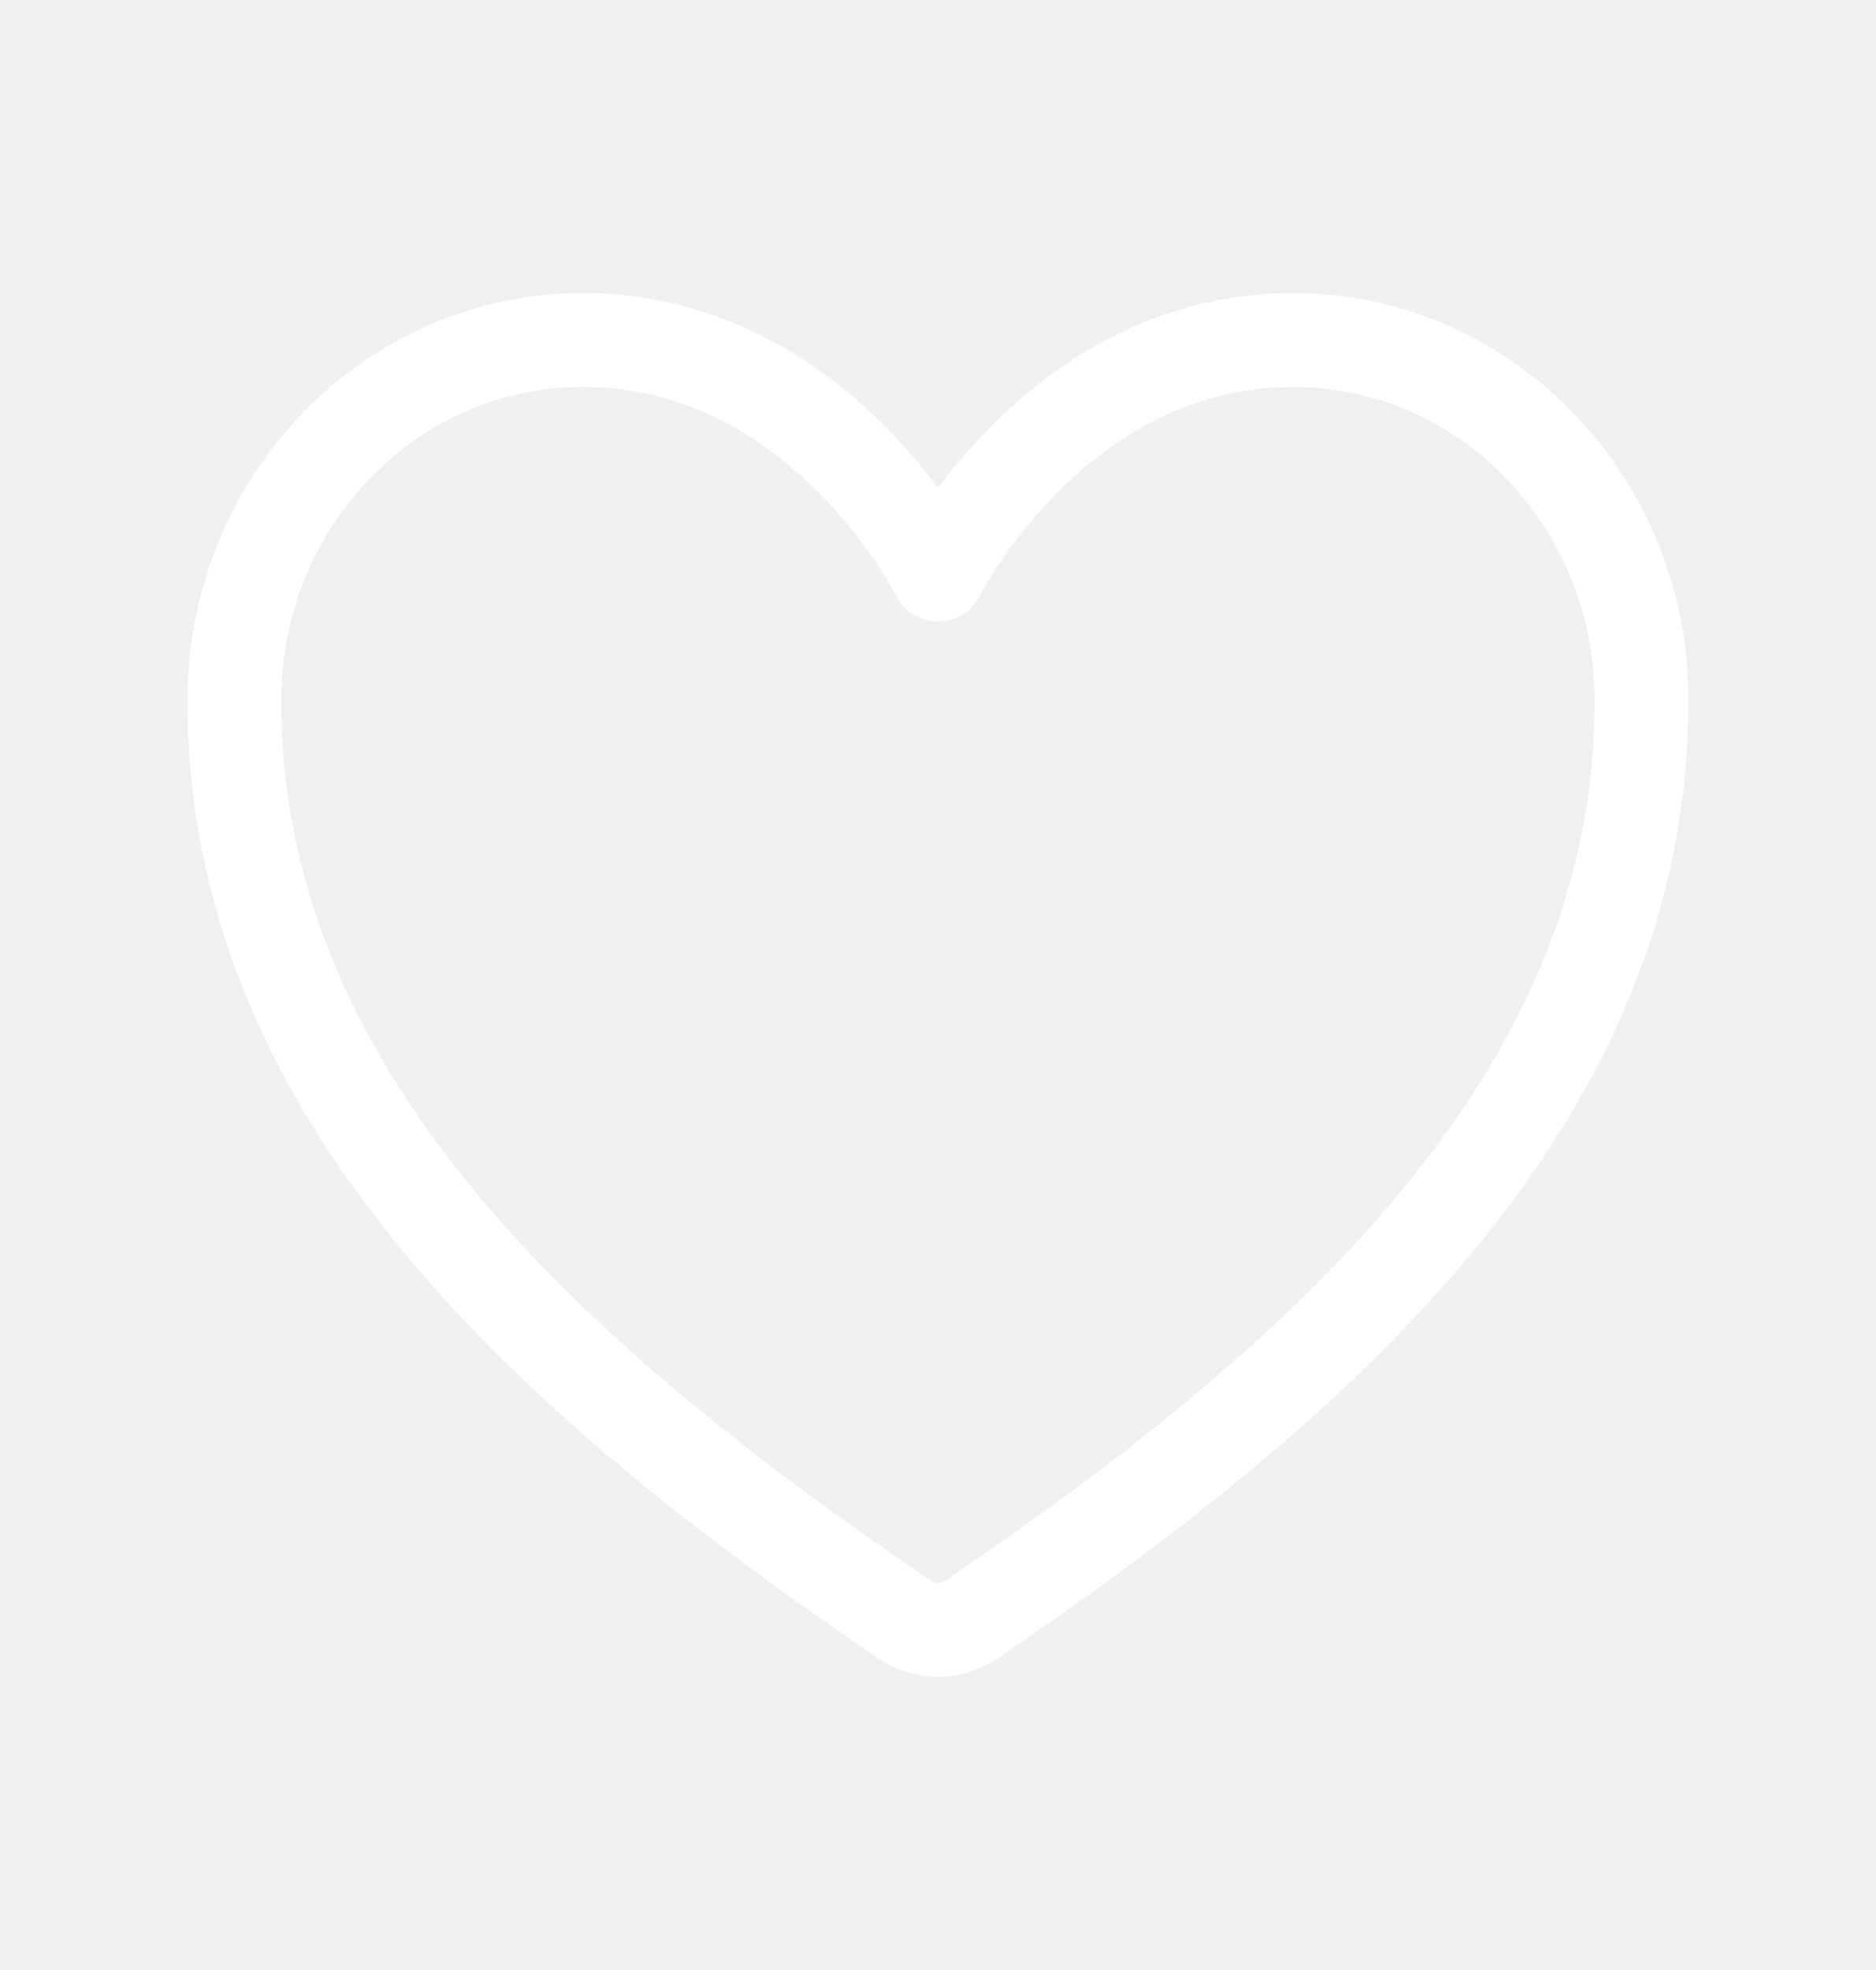
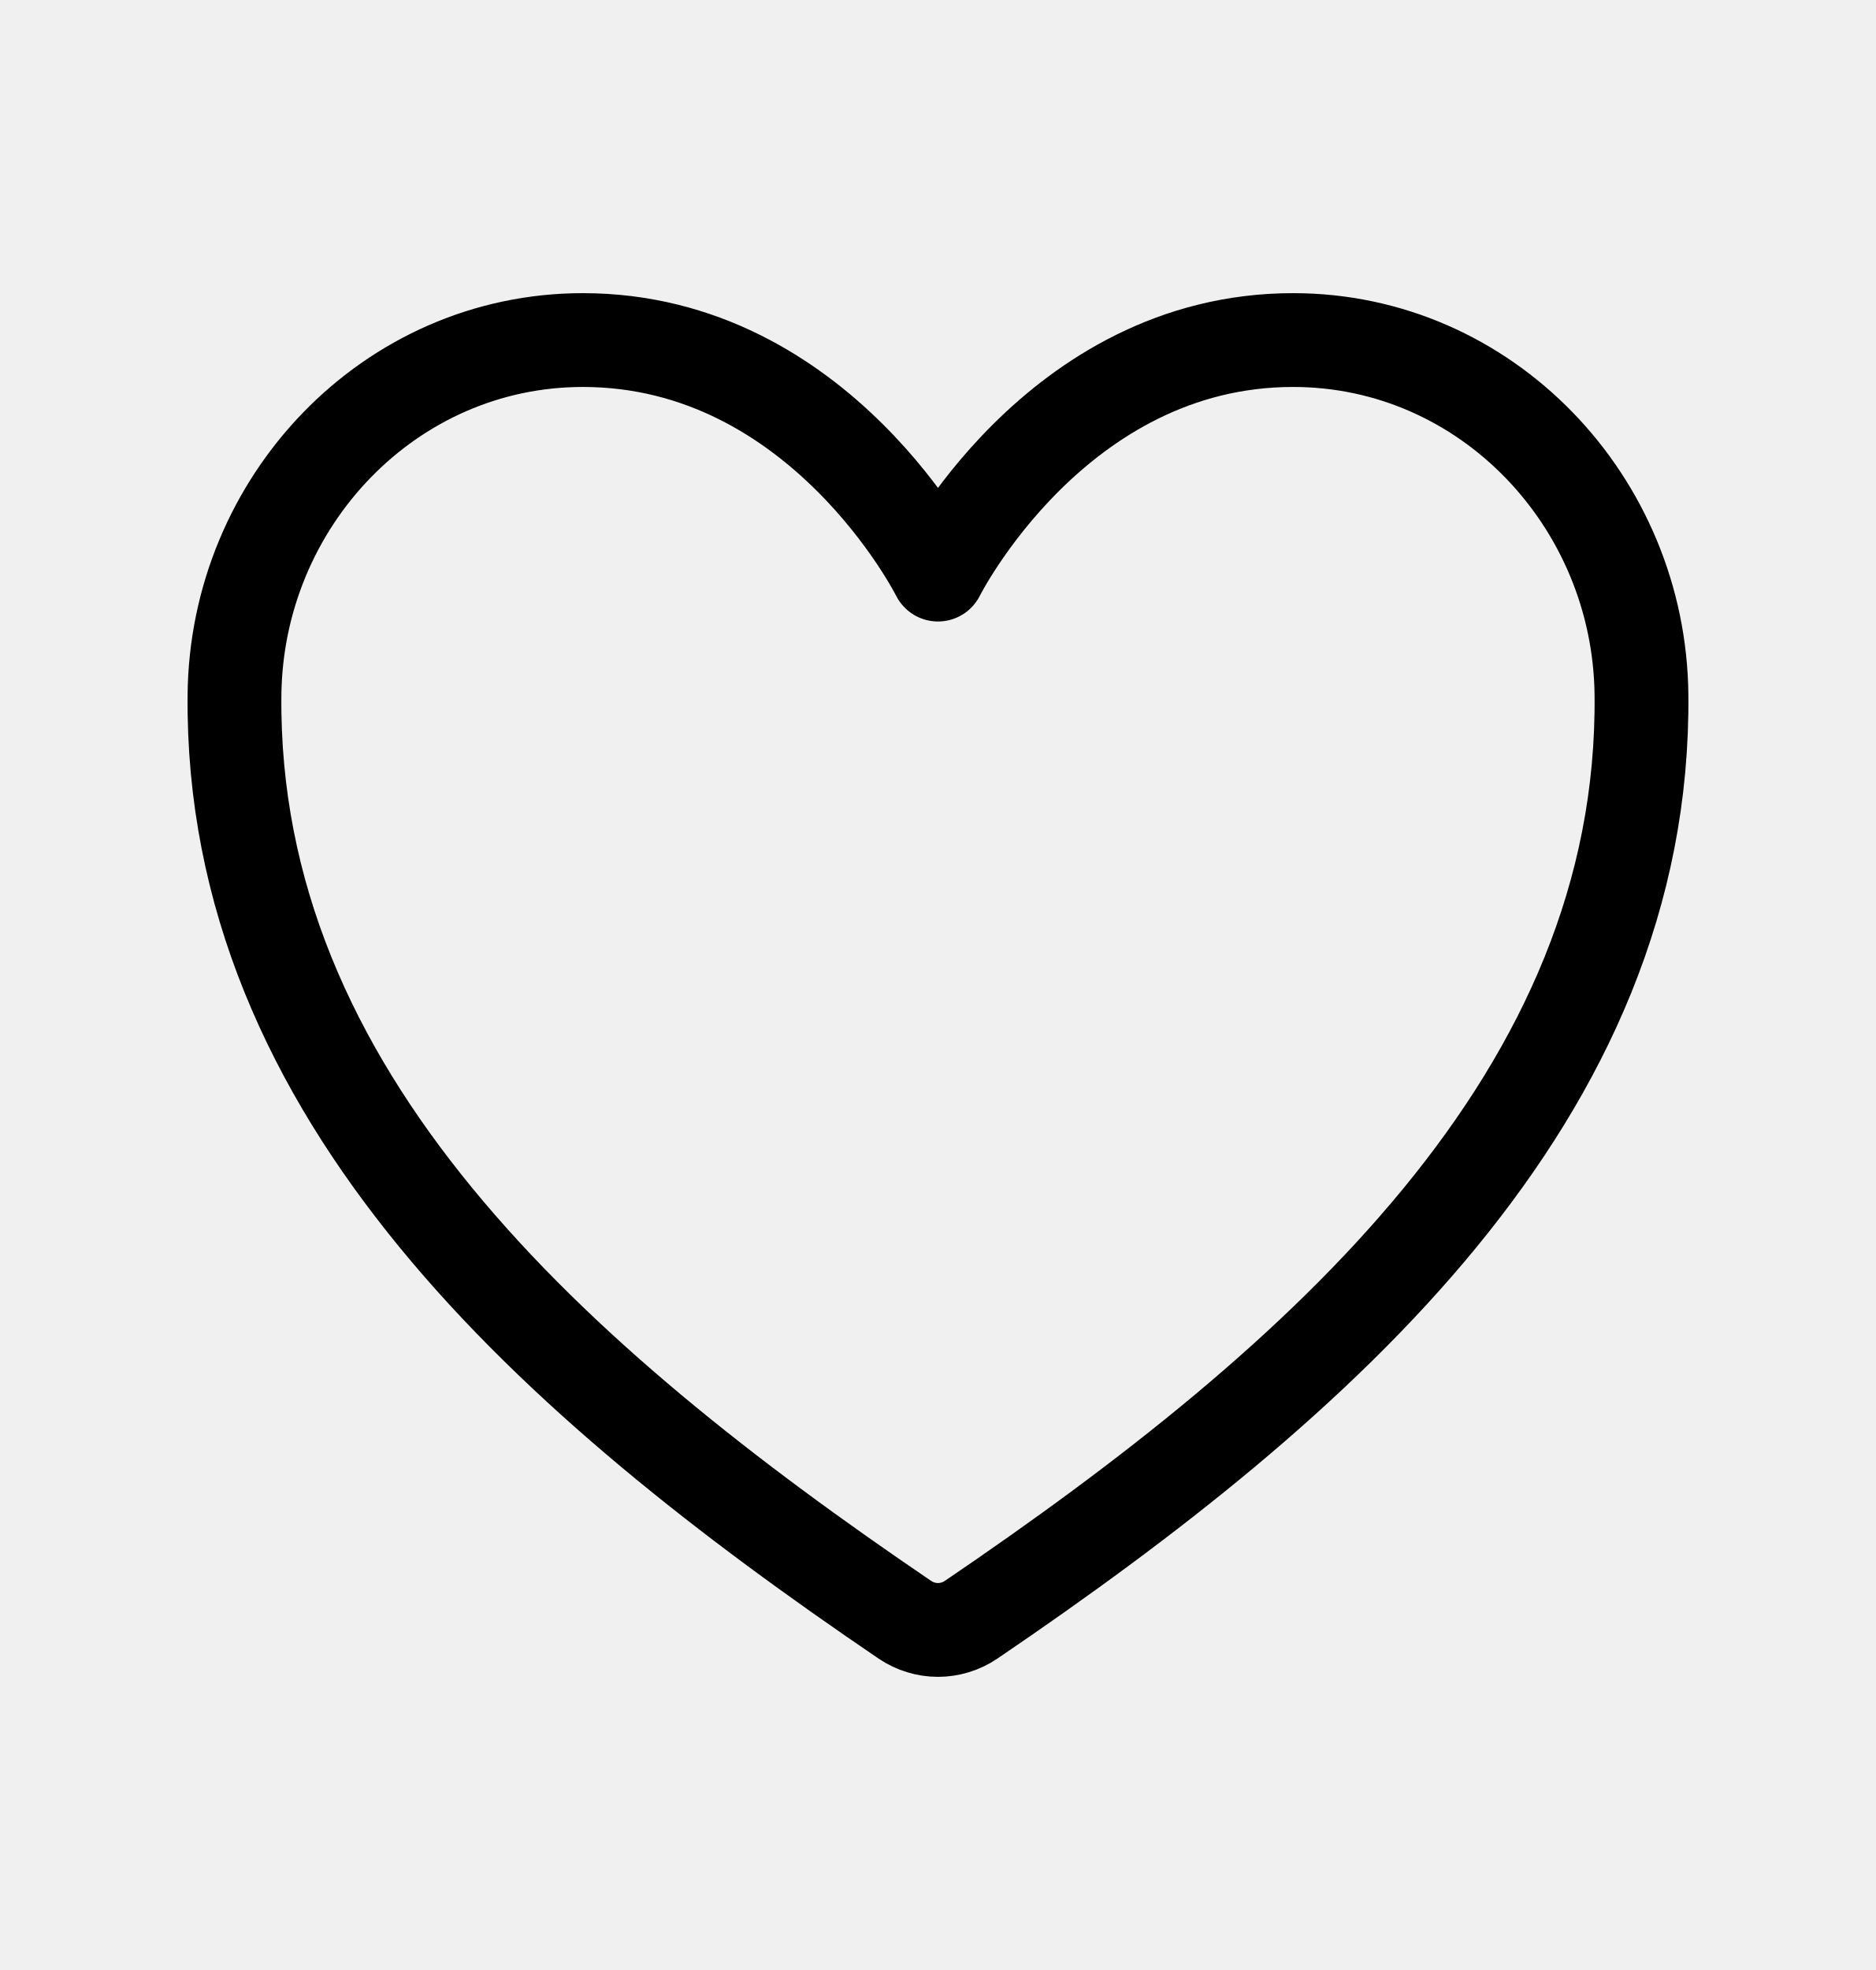
<svg xmlns="http://www.w3.org/2000/svg" width="20" height="21" viewBox="0 0 20 21" fill="none">
-   <path d="M13.786 3.625C11.25 3.625 10 6.125 10 6.125C10 6.125 8.75 3.625 6.214 3.625C4.153 3.625 2.521 5.349 2.5 7.407C2.457 11.677 5.888 14.714 9.648 17.267C9.752 17.337 9.875 17.375 10 17.375C10.125 17.375 10.248 17.337 10.352 17.267C14.112 14.714 17.543 11.677 17.5 7.407C17.479 5.349 15.847 3.625 13.786 3.625V3.625Z" stroke="white" stroke-linecap="round" stroke-linejoin="round" />
+   <path d="M13.786 3.625C11.25 3.625 10 6.125 10 6.125C10 6.125 8.75 3.625 6.214 3.625C4.153 3.625 2.521 5.349 2.5 7.407C2.457 11.677 5.888 14.714 9.648 17.267C9.752 17.337 9.875 17.375 10 17.375C10.125 17.375 10.248 17.337 10.352 17.267C14.112 14.714 17.543 11.677 17.5 7.407C17.479 5.349 15.847 3.625 13.786 3.625V3.625Z" stroke="currentColor" stroke-linecap="round" stroke-linejoin="round" />
</svg>
